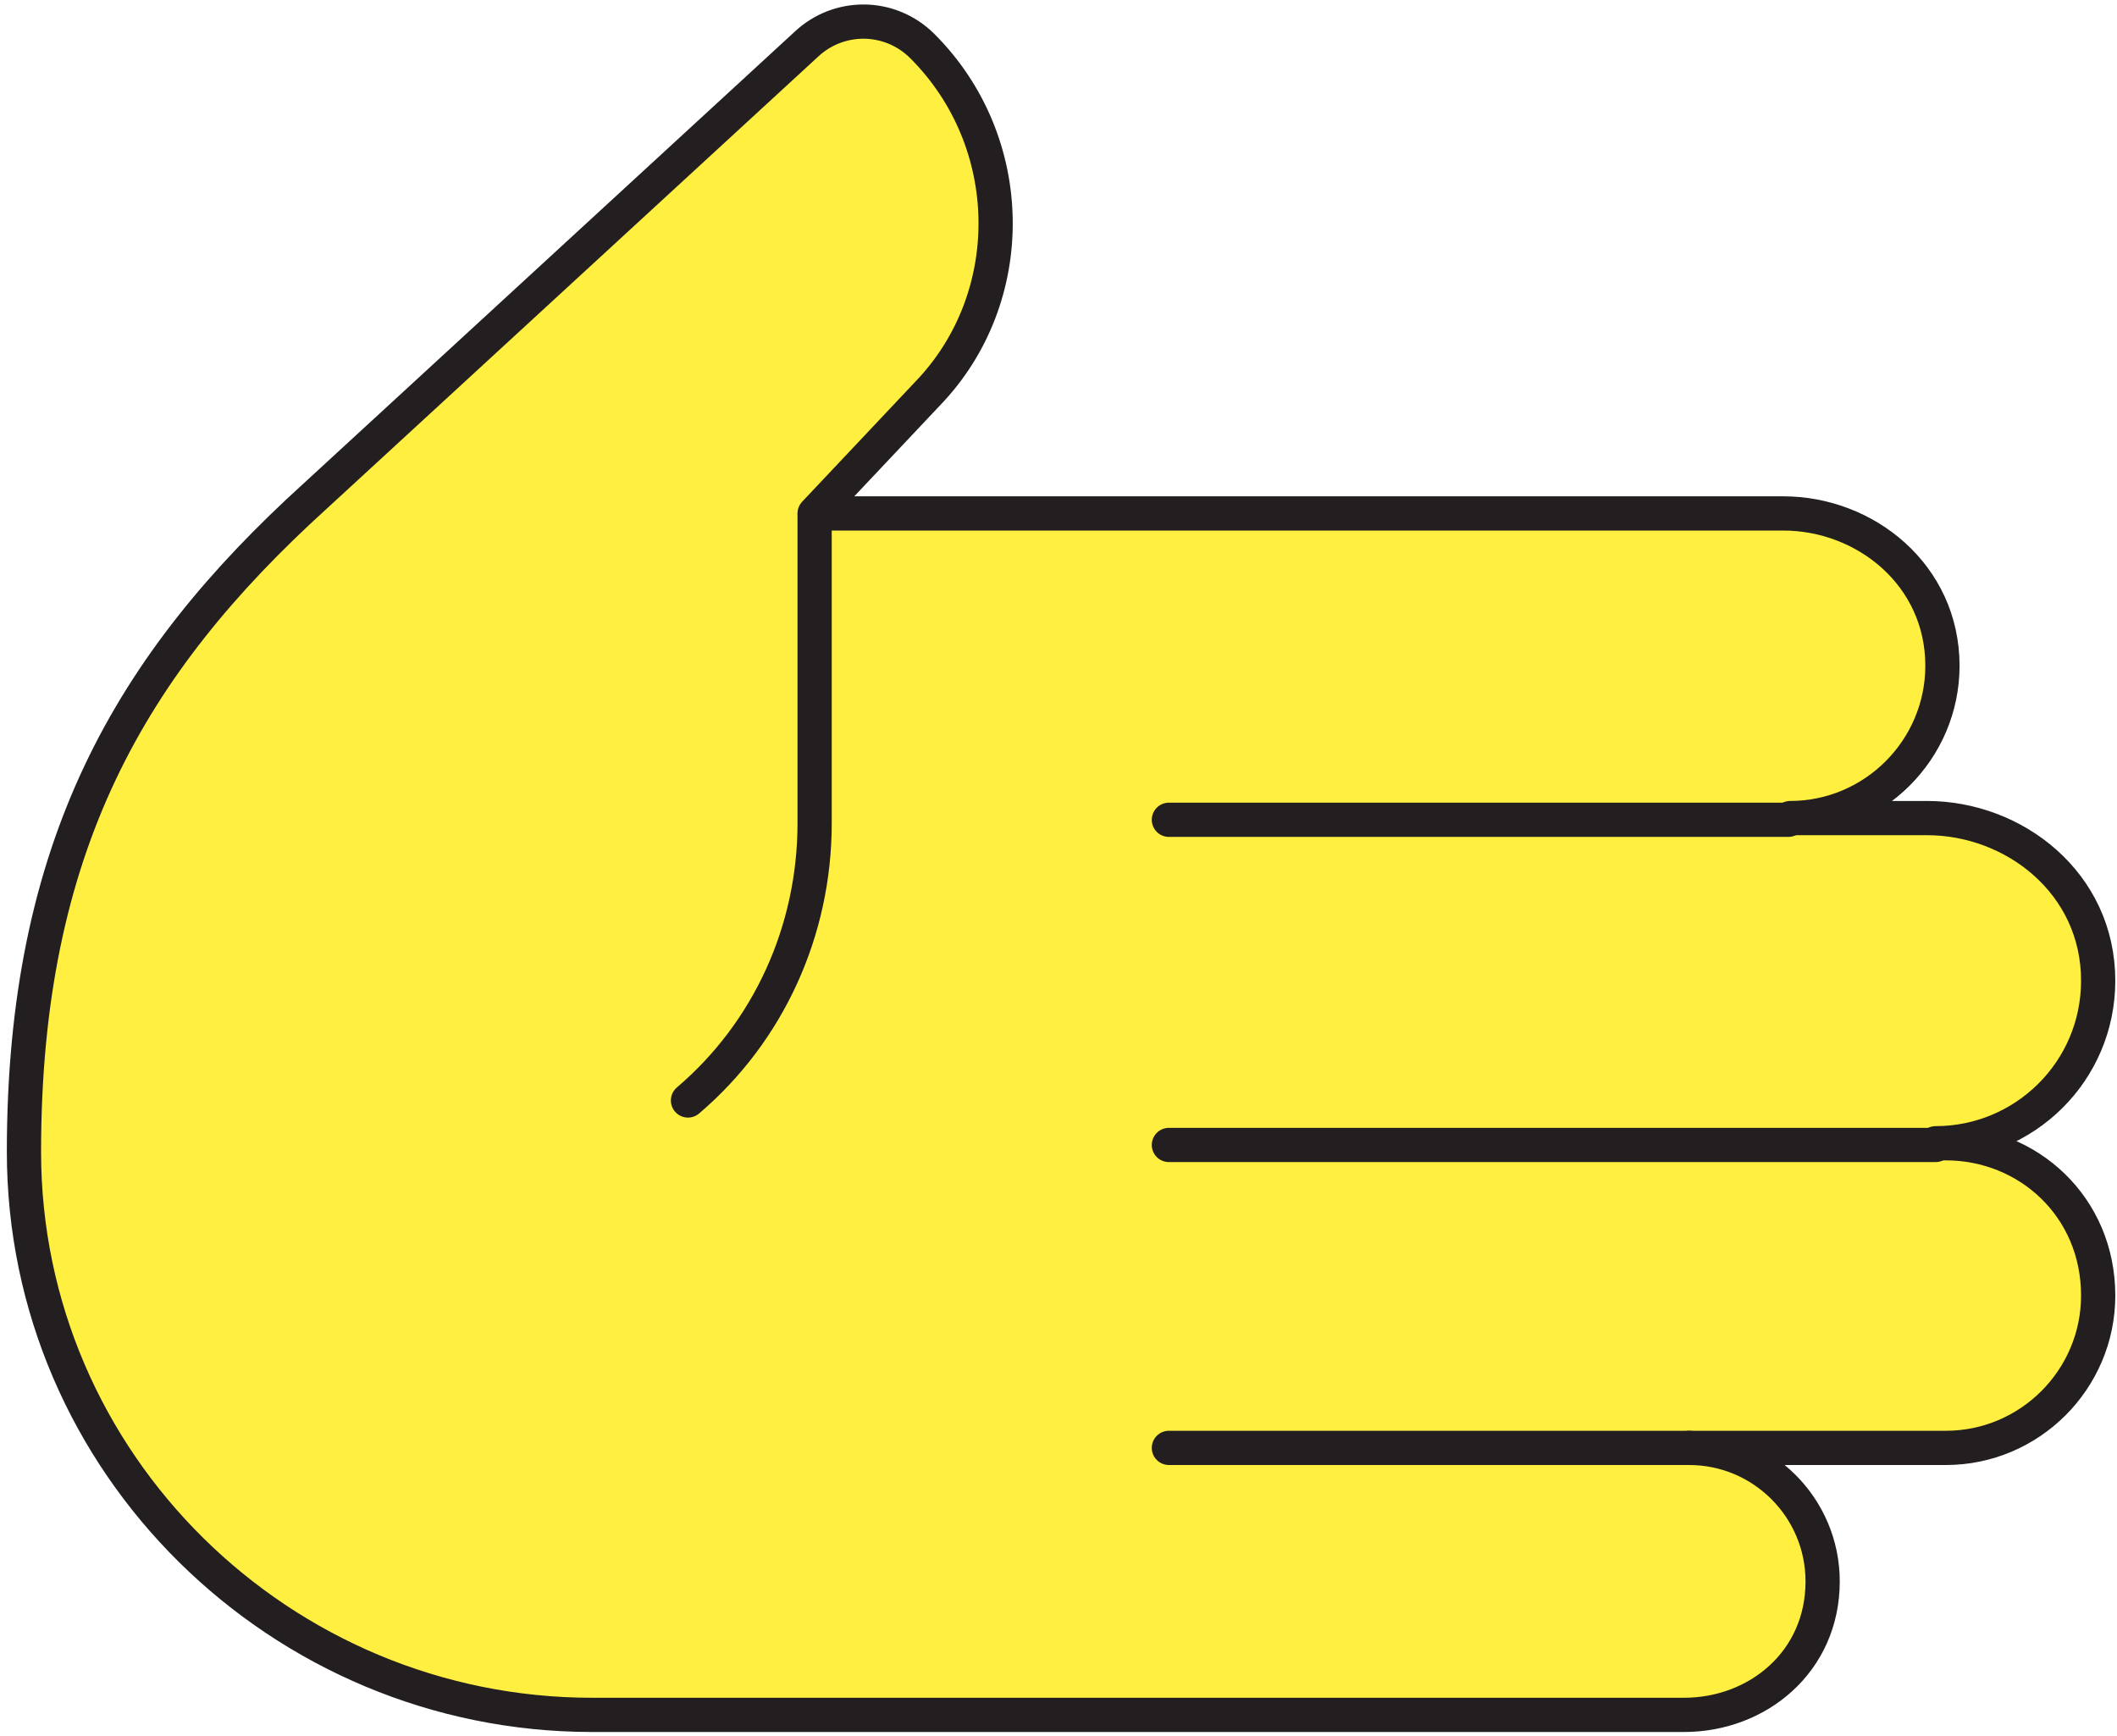
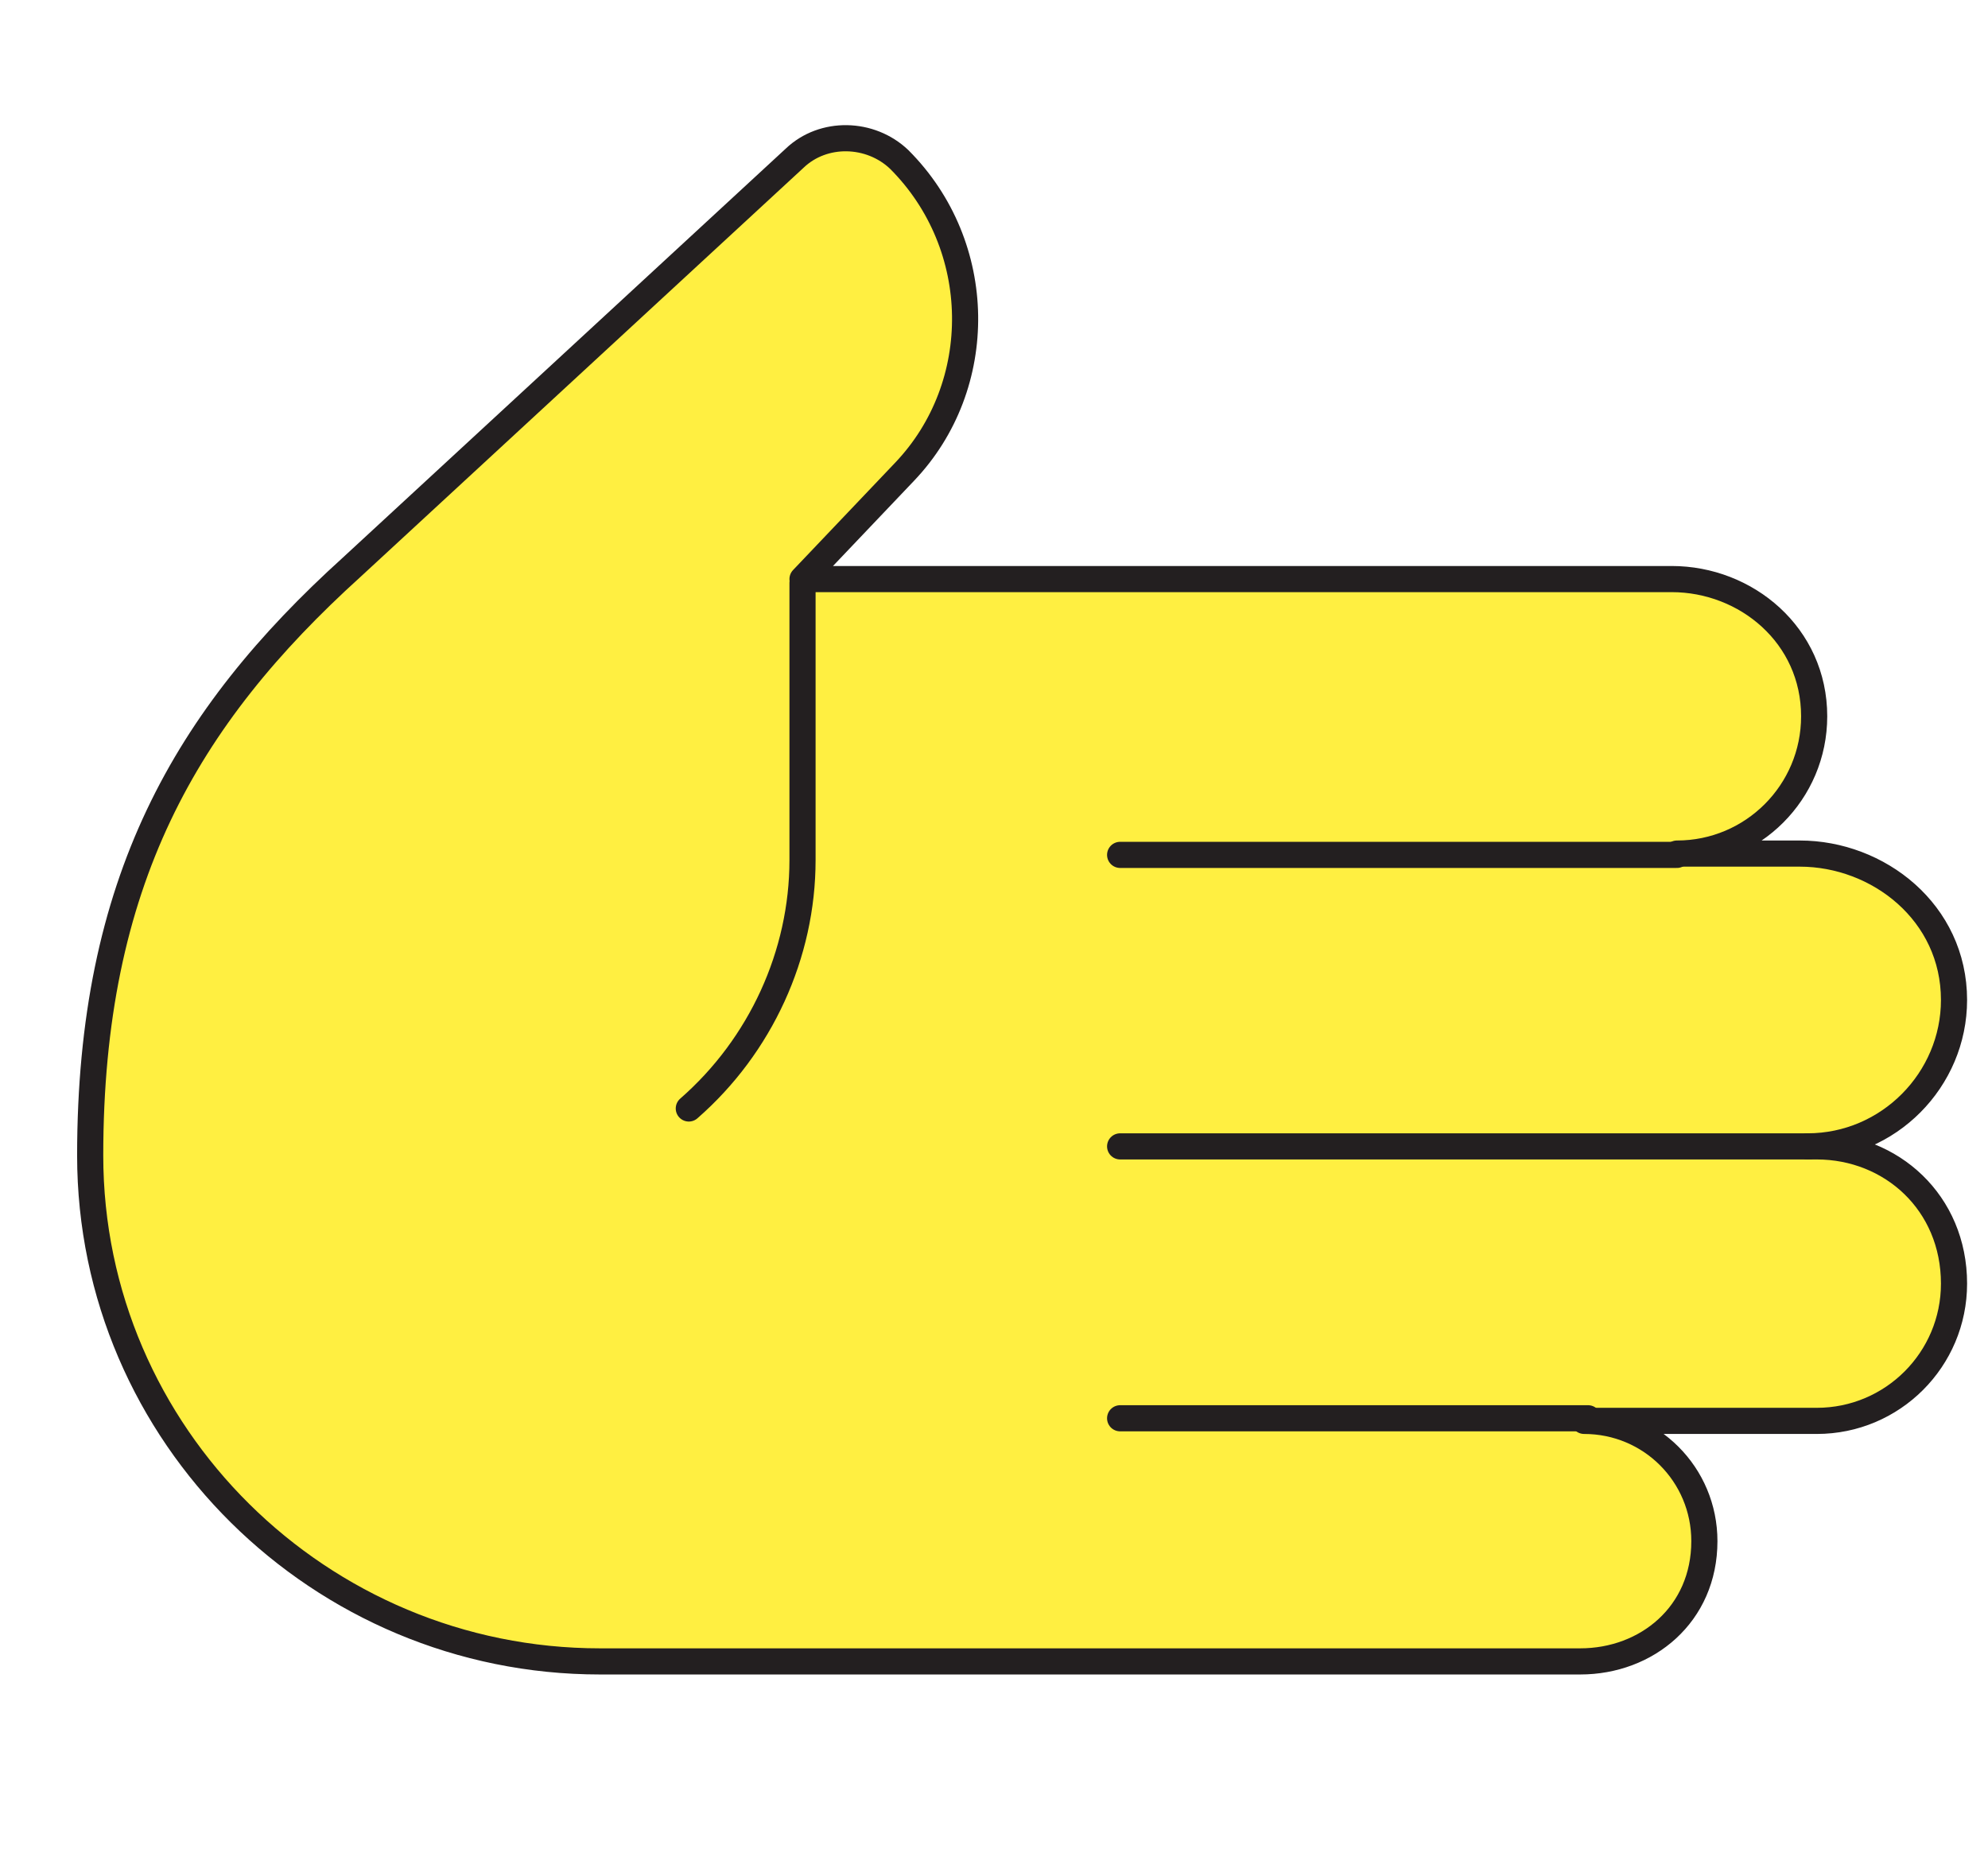
- <svg xmlns="http://www.w3.org/2000/svg" version="1.1" id="Layer_1" x="0px" y="0px" viewBox="0 0 123.7 101.4" style="enable-background:new 0 0 123.7 101.4;" xml:space="preserve">
+ <svg xmlns="http://www.w3.org/2000/svg" version="1.1" id="Layer_1" x="0px" y="0px" viewBox="0 0 152.1 141.7" style="enable-background:new 0 0 152.1 141.7;" xml:space="preserve">
  <style type="text/css">
	.st0{display:none;}
	.st1{display:inline;fill:#FFEF41;}
	.st2{display:inline;fill:none;stroke:#231F20;stroke-width:2;stroke-linecap:round;stroke-linejoin:round;stroke-miterlimit:10;}
	.st3{fill:#FFEF41;}
	.st4{fill:none;stroke:#231F20;stroke-width:2;stroke-linecap:round;stroke-linejoin:round;}
</style>
  <g class="st0">
-     <path id="XMLID_68_" class="st1" d="M64.3,46.3h25.3c4.8,0,8.8,3.9,8.8,8.8c0,4.8-3.9,8.8-8.8,8.8h-0.8c5.7,0,10.3,4.6,10.3,10.3   s-4.6,10.3-10.3,10.3h0.1c5.6,0,10.2,4.6,10.2,10.2c0,5.6-4.6,10.2-10.2,10.2H76.5c5.3,0,9.6,4.3,9.6,9.6c0,5.3-4.3,9.6-9.6,9.6   H45.7c-19.4,0-35.1-15.8-35.1-35.2V84c0-23.3,18.9-42.2,42.2-42.2C57.2,41.9,61.2,43.6,64.3,46.3z" />
-     <path id="XMLID_67_" class="st2" d="M54.4,114.5L54.4,114.5c0,5.3,4.3,9.6,9.6,9.6h12.6c5.3,0,9.6-4.3,9.6-9.6l0,0   c0-5.3-4.3-9.6-9.6-9.6H64C58.7,104.9,54.4,109.2,54.4,114.5z" />
-     <path class="st1" d="M52.7,41.9c-1.1,0-2.2,0-3.3,0.1v0.1c3.2,0.5,6.1,1.9,8.6,4.1c3.7,3.2,6,7.9,6,13.2v42c0,1.4-0.9,2.7-2.1,3.2   c0.9,0.2,1.8,0.3,2.8,0.3h2.1c1.9,0,3.4-1.5,3.4-3.4v-42c0-5.2-2.3-10-6-13.2C61.1,43.4,57,41.9,52.7,41.9z" />
-     <path id="XMLID_66_" class="st2" d="M52.7,41.9c9.7,0,17.5,7.8,17.5,17.5v42c0,1.9-1.5,3.4-3.4,3.4h-2.1c-8.4,0-15.2-6.8-15.2-15.2   V68.8" />
-     <line id="XMLID_65_" class="st2" x1="88.8" y1="84.4" x2="70.3" y2="84.4" />
-     <path id="XMLID_64_" class="st2" d="M64.3,46.3h25.3c4.8,0,8.8,3.9,8.8,8.8c0,4.8-3.9,8.8-8.8,8.8h-0.8c5.7,0,10.3,4.6,10.3,10.3   s-4.6,10.3-10.3,10.3h0.1c5.6,0,10.2,4.6,10.2,10.2c0,5.6-4.6,10.2-10.2,10.2H76.5c5.3,0,9.6,4.3,9.6,9.6c0,5.3-4.3,9.6-9.6,9.6   H45.7c-19.4,0-35.1-15.8-35.1-35.2V84c0-23.3,18.9-42.2,42.2-42.2C57.2,41.9,61.2,43.6,64.3,46.3z" />
-     <line id="XMLID_63_" class="st2" x1="88.8" y1="63.8" x2="70.3" y2="63.8" />
-     <path id="XMLID_62_" class="st2" d="M49.5,69.1L49.5,69.1c0,9.3-7.6,16.9-16.9,16.9h-5" />
+     <path id="XMLID_68_" class="st1" d="M78.5,66.5h25.3c4.8,0,8.8,3.9,8.8,8.8c0,4.8-3.9,8.8-8.8,8.8H103c5.7,0,10.3,4.6,10.3,10.3   s-4.6,10.3-10.3,10.3h0.1c5.6,0,10.2,4.6,10.2,10.2s-4.6,10.2-10.2,10.2H90.7c5.3,0,9.6,4.3,9.6,9.6c0,5.3-4.3,9.6-9.6,9.6H59.9   c-19.4,0-35.1-15.8-35.1-35.2v-4.9C24.8,80.9,43.7,62,67,62C71.4,62.1,75.4,63.8,78.5,66.5z" />
+     <path id="XMLID_67_" class="st2" d="M68.6,134.7L68.6,134.7c0,5.3,4.3,9.6,9.6,9.6h12.6c5.3,0,9.6-4.3,9.6-9.6l0,0   c0-5.3-4.3-9.6-9.6-9.6H78.2C72.9,125.1,68.6,129.4,68.6,134.7z" />
+     <path class="st1" d="M66.9,62.1c-1.1,0-2.2,0-3.3,0.1v0.1c3.2,0.5,6.1,1.9,8.6,4.1c3.7,3.2,6,7.9,6,13.2v42c0,1.4-0.9,2.7-2.1,3.2   c0.9,0.2,1.8,0.3,2.8,0.3H81c1.9,0,3.4-1.5,3.4-3.4v-42c0-5.2-2.3-10-6-13.2C75.3,63.6,71.2,62.1,66.9,62.1z" />
+     <path id="XMLID_66_" class="st2" d="M66.9,62.1c9.7,0,17.5,7.8,17.5,17.5v42c0,1.9-1.5,3.4-3.4,3.4h-2.1c-8.4,0-15.2-6.8-15.2-15.2   V89" />
+     <line id="XMLID_65_" class="st2" x1="103" y1="104.6" x2="84.5" y2="104.6" />
+     <path id="XMLID_64_" class="st2" d="M78.5,66.5h25.3c4.8,0,8.8,3.9,8.8,8.8c0,4.8-3.9,8.8-8.8,8.8H103c5.7,0,10.3,4.6,10.3,10.3   s-4.6,10.3-10.3,10.3h0.1c5.6,0,10.2,4.6,10.2,10.2s-4.6,10.2-10.2,10.2H90.7c5.3,0,9.6,4.3,9.6,9.6c0,5.3-4.3,9.6-9.6,9.6H59.9   c-19.4,0-35.1-15.8-35.1-35.2v-4.9C24.8,80.9,43.7,62,67,62C71.4,62.1,75.4,63.8,78.5,66.5z" />
+     <line id="XMLID_63_" class="st2" x1="103" y1="84" x2="84.5" y2="84" />
+     <path id="XMLID_62_" class="st2" d="M63.7,89.3L63.7,89.3c0,9.3-7.6,16.9-16.9,16.9h-5" />
  </g>
-   <path class="st3" d="M53.9,2.9L53.9,2.9C52,1.1,49,1,47.1,2.8L18.4,29.3C7.5,39,1.4,52.9,1.4,67.5c0,18.2,15,32.9,33.2,32.9h63.8  c4.3,0,8.1-3.1,8.1-7.8c0-4.3-3.5-7.8-7.8-7.8h15c0,0,0,0,0,0c4.9,0,8.9-4,8.9-8.9c0-5.2-4.1-8.9-8.9-8.9h-0.6  c5.2,0,9.5-4.2,9.5-9.5c0-5.7-4.9-9.5-10-9.5h-8h0c4.9,0,8.9-4,8.9-8.9c0-5.3-4.5-8.9-9.3-8.9H47.6l6.6-7  C59.6,17.6,59.5,8.6,53.9,2.9z" />
-   <line class="st4" x1="68.3" y1="84.6" x2="98.7" y2="84.6" />
-   <line class="st4" x1="68.3" y1="66.9" x2="113.1" y2="66.9" />
-   <line class="st4" x1="68.3" y1="47.9" x2="104.5" y2="47.9" />
-   <path class="st4" d="M40.2,64.3c4.7-4,7.4-9.9,7.4-16.2v-18" />
-   <path class="st4" d="M53.9,2.7L53.9,2.7C52,0.8,49,0.8,47.1,2.6L18.4,29c-10.8,9.8-17,20.5-17,38.3c0,18.2,15,32.9,33.2,32.9h63.8  c4.3,0,8.1-3.1,8.1-7.8c0-4.3-3.5-7.8-7.8-7.8h15c0,0,0,0,0,0c4.9,0,8.9-4,8.9-8.9c0-5.2-4.1-8.9-8.9-8.9h-0.6  c5.2,0,9.5-4.2,9.5-9.5c0-5.7-4.9-9.5-10-9.5h-8c0,0,0,0,0,0c4.9,0,8.9-4,8.9-8.9c0-5.3-4.5-8.9-9.3-8.9H47.6l6.6-7  C59.6,17.4,59.5,8.3,53.9,2.7z" />
+   <g>
+     <path class="st3" d="M68.8,12.5L68.8,12.5c-2.2-2.1-5.8-2.2-8-0.1L26.9,43.6c-12.7,11.5-20,27.9-20,45c0,21.4,17.6,38.7,39,38.7h75   c5.1,0,9.5-3.6,9.5-9.2c0-5.1-4.1-9.2-9.2-9.2H139l0,0c5.8,0,10.5-4.7,10.5-10.5c0-6.2-4.8-10.5-10.5-10.5h-0.7   c6.2,0,11.2-5.1,11.2-11.2c0-6.7-5.8-11.2-11.8-11.2h-9.4l0,0c5.8,0,10.5-4.7,10.5-10.5c0-6.2-5.2-10.5-10.9-10.5H61.4l7.8-8.2   C75.5,29.7,75.4,19.2,68.8,12.5z" />
+     <line class="st4" x1="85.7" y1="108.5" x2="121.5" y2="108.5" />
+     <line class="st4" x1="85.7" y1="87.7" x2="138.4" y2="87.7" />
+     <line class="st4" x1="85.7" y1="65.4" x2="128.3" y2="65.4" />
+     <path class="st4" d="M52.7,84.8c5.5-4.8,8.7-11.8,8.7-19V44.6" />
+     <path class="st4" d="M68.8,12.2L68.8,12.2c-2.2-2.1-5.8-2.2-8-0.1L26.9,43.4c-12.7,11.5-20,24.1-20,45c0,21.4,17.6,38.7,39,38.7h75   c5.1,0,9.5-3.6,9.5-9.2c0-5.1-4.1-9.2-9.2-9.2H139l0,0c5.8,0,10.5-4.7,10.5-10.5c0-6.2-4.8-10.5-10.5-10.5h-0.7   c6.2,0,11.2-5.1,11.2-11.2c0-6.7-5.8-11.2-11.8-11.2h-9.4l0,0c5.8,0,10.5-4.7,10.5-10.5c0-6.2-5.2-10.5-10.9-10.5H61.4l7.8-8.2   C75.5,29.5,75.4,18.8,68.8,12.2z" />
+   </g>
</svg>
